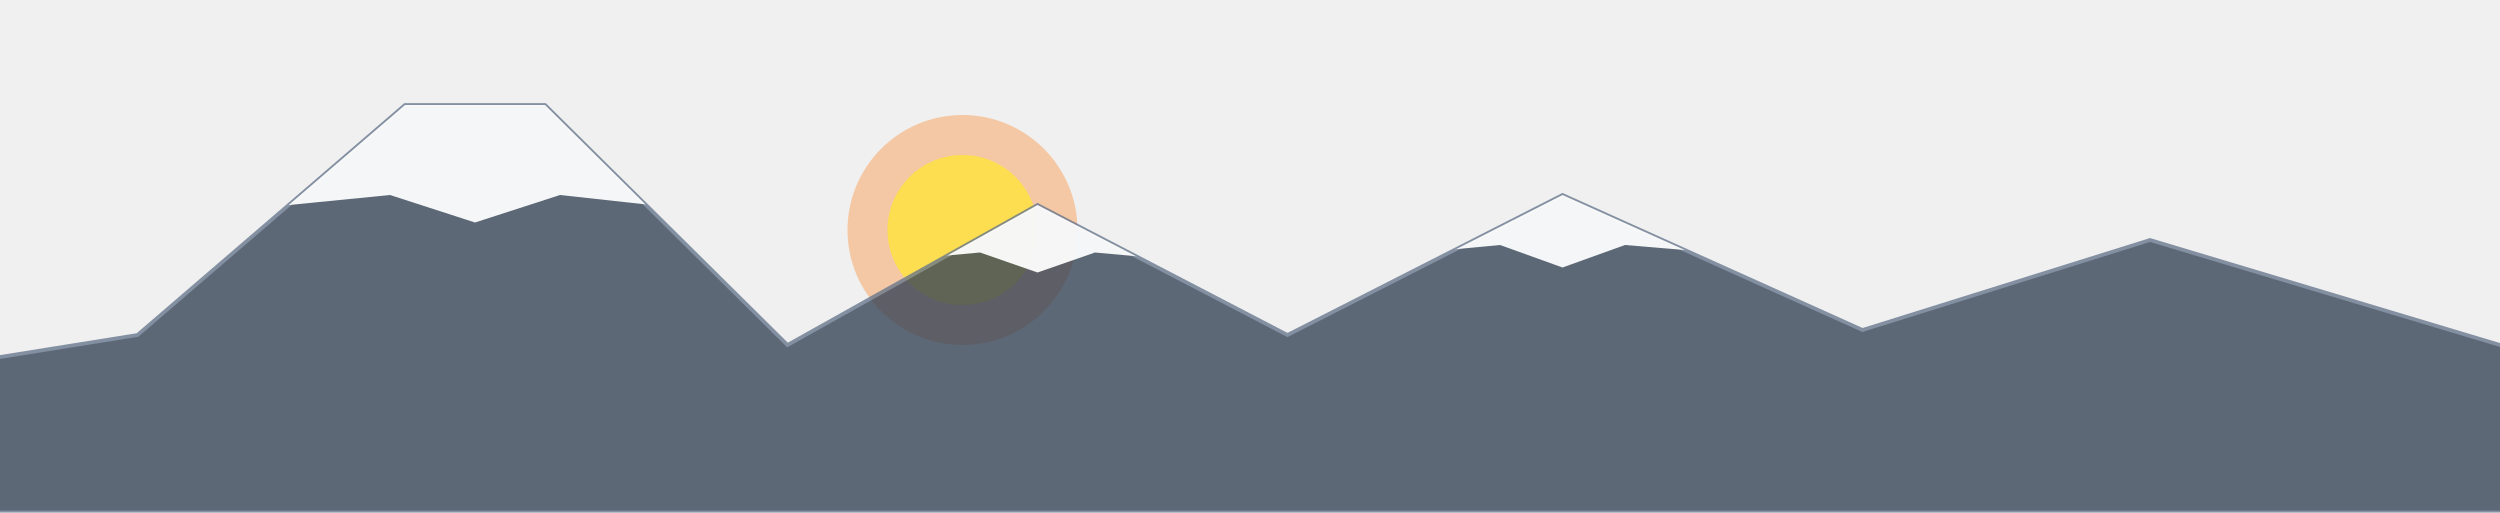
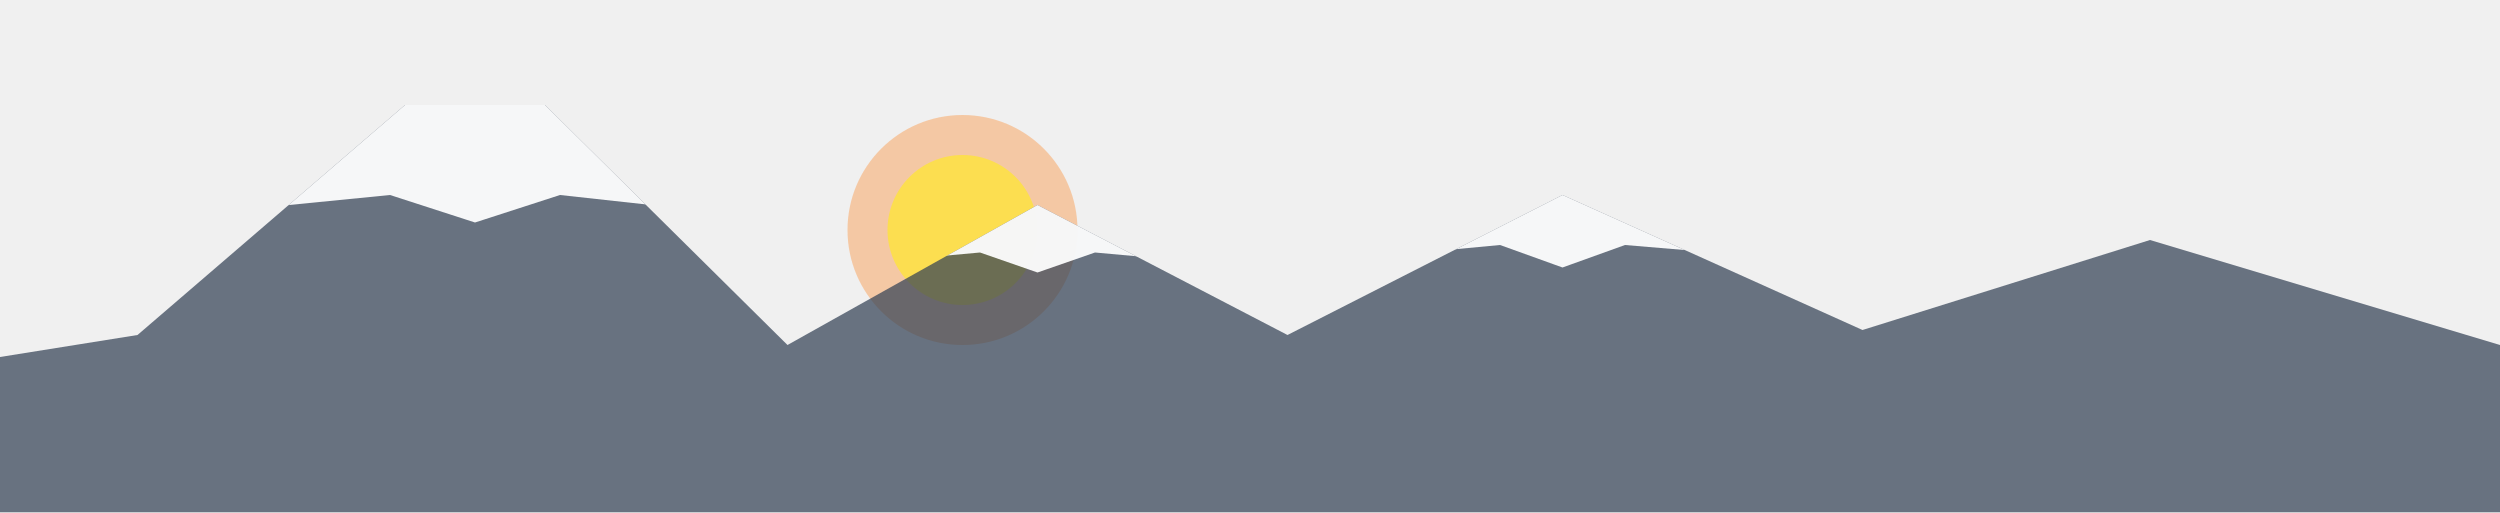
<svg xmlns="http://www.w3.org/2000/svg" viewBox="0 0 1000 205" class="scene-svg" preserveAspectRatio="xMidYMax slice">
  <defs>
    <clipPath id="g4-bg-mtn-clip">
      <path d="M -20,205 L -20,146 L 55,134 L 162,42 L 218,42 L 315,138 L 415,82 L 515,134 L 625,78 L 745,132 L 860,96 L 1020,144 L 1020,205 Z" />
    </clipPath>
  </defs>
  <circle cx="385" cy="92" r="46" fill="#fb923c" opacity="0.42" />
  <circle cx="385" cy="92" r="30" fill="#fde047" opacity="0.9" />
-   <path d="M -20,205 L -20,146 L 55,134 L 162,42 L 218,42 L 315,138 L 415,82 L 515,134 L 625,78 L 745,132 L 860,96 L 1020,144 L 1020,205 Z" fill="#334155" opacity="0.78" stroke="#64748b" stroke-width="1.5" />
+   <path d="M -20,205 L -20,146 L 55,134 L 162,42 L 218,42 L 315,138 L 415,82 L 515,134 L 625,78 L 745,132 L 860,96 L 1020,144 L 1020,205 Z" fill="#334155" opacity="0.72" />
  <g clip-path="url(#g4-bg-mtn-clip)" fill="#ffffff" opacity="0.94">
    <polygon points="55,88 55,34 315,34 315,88 224,78 190,89 156,78" />
    <polygon points="315,108 315,74 515,74 515,108 438,101 415,109 392,101" />
    <polygon points="515,106 515,70 745,70 745,106 650,98 625,107 600,98" />
  </g>
</svg>
